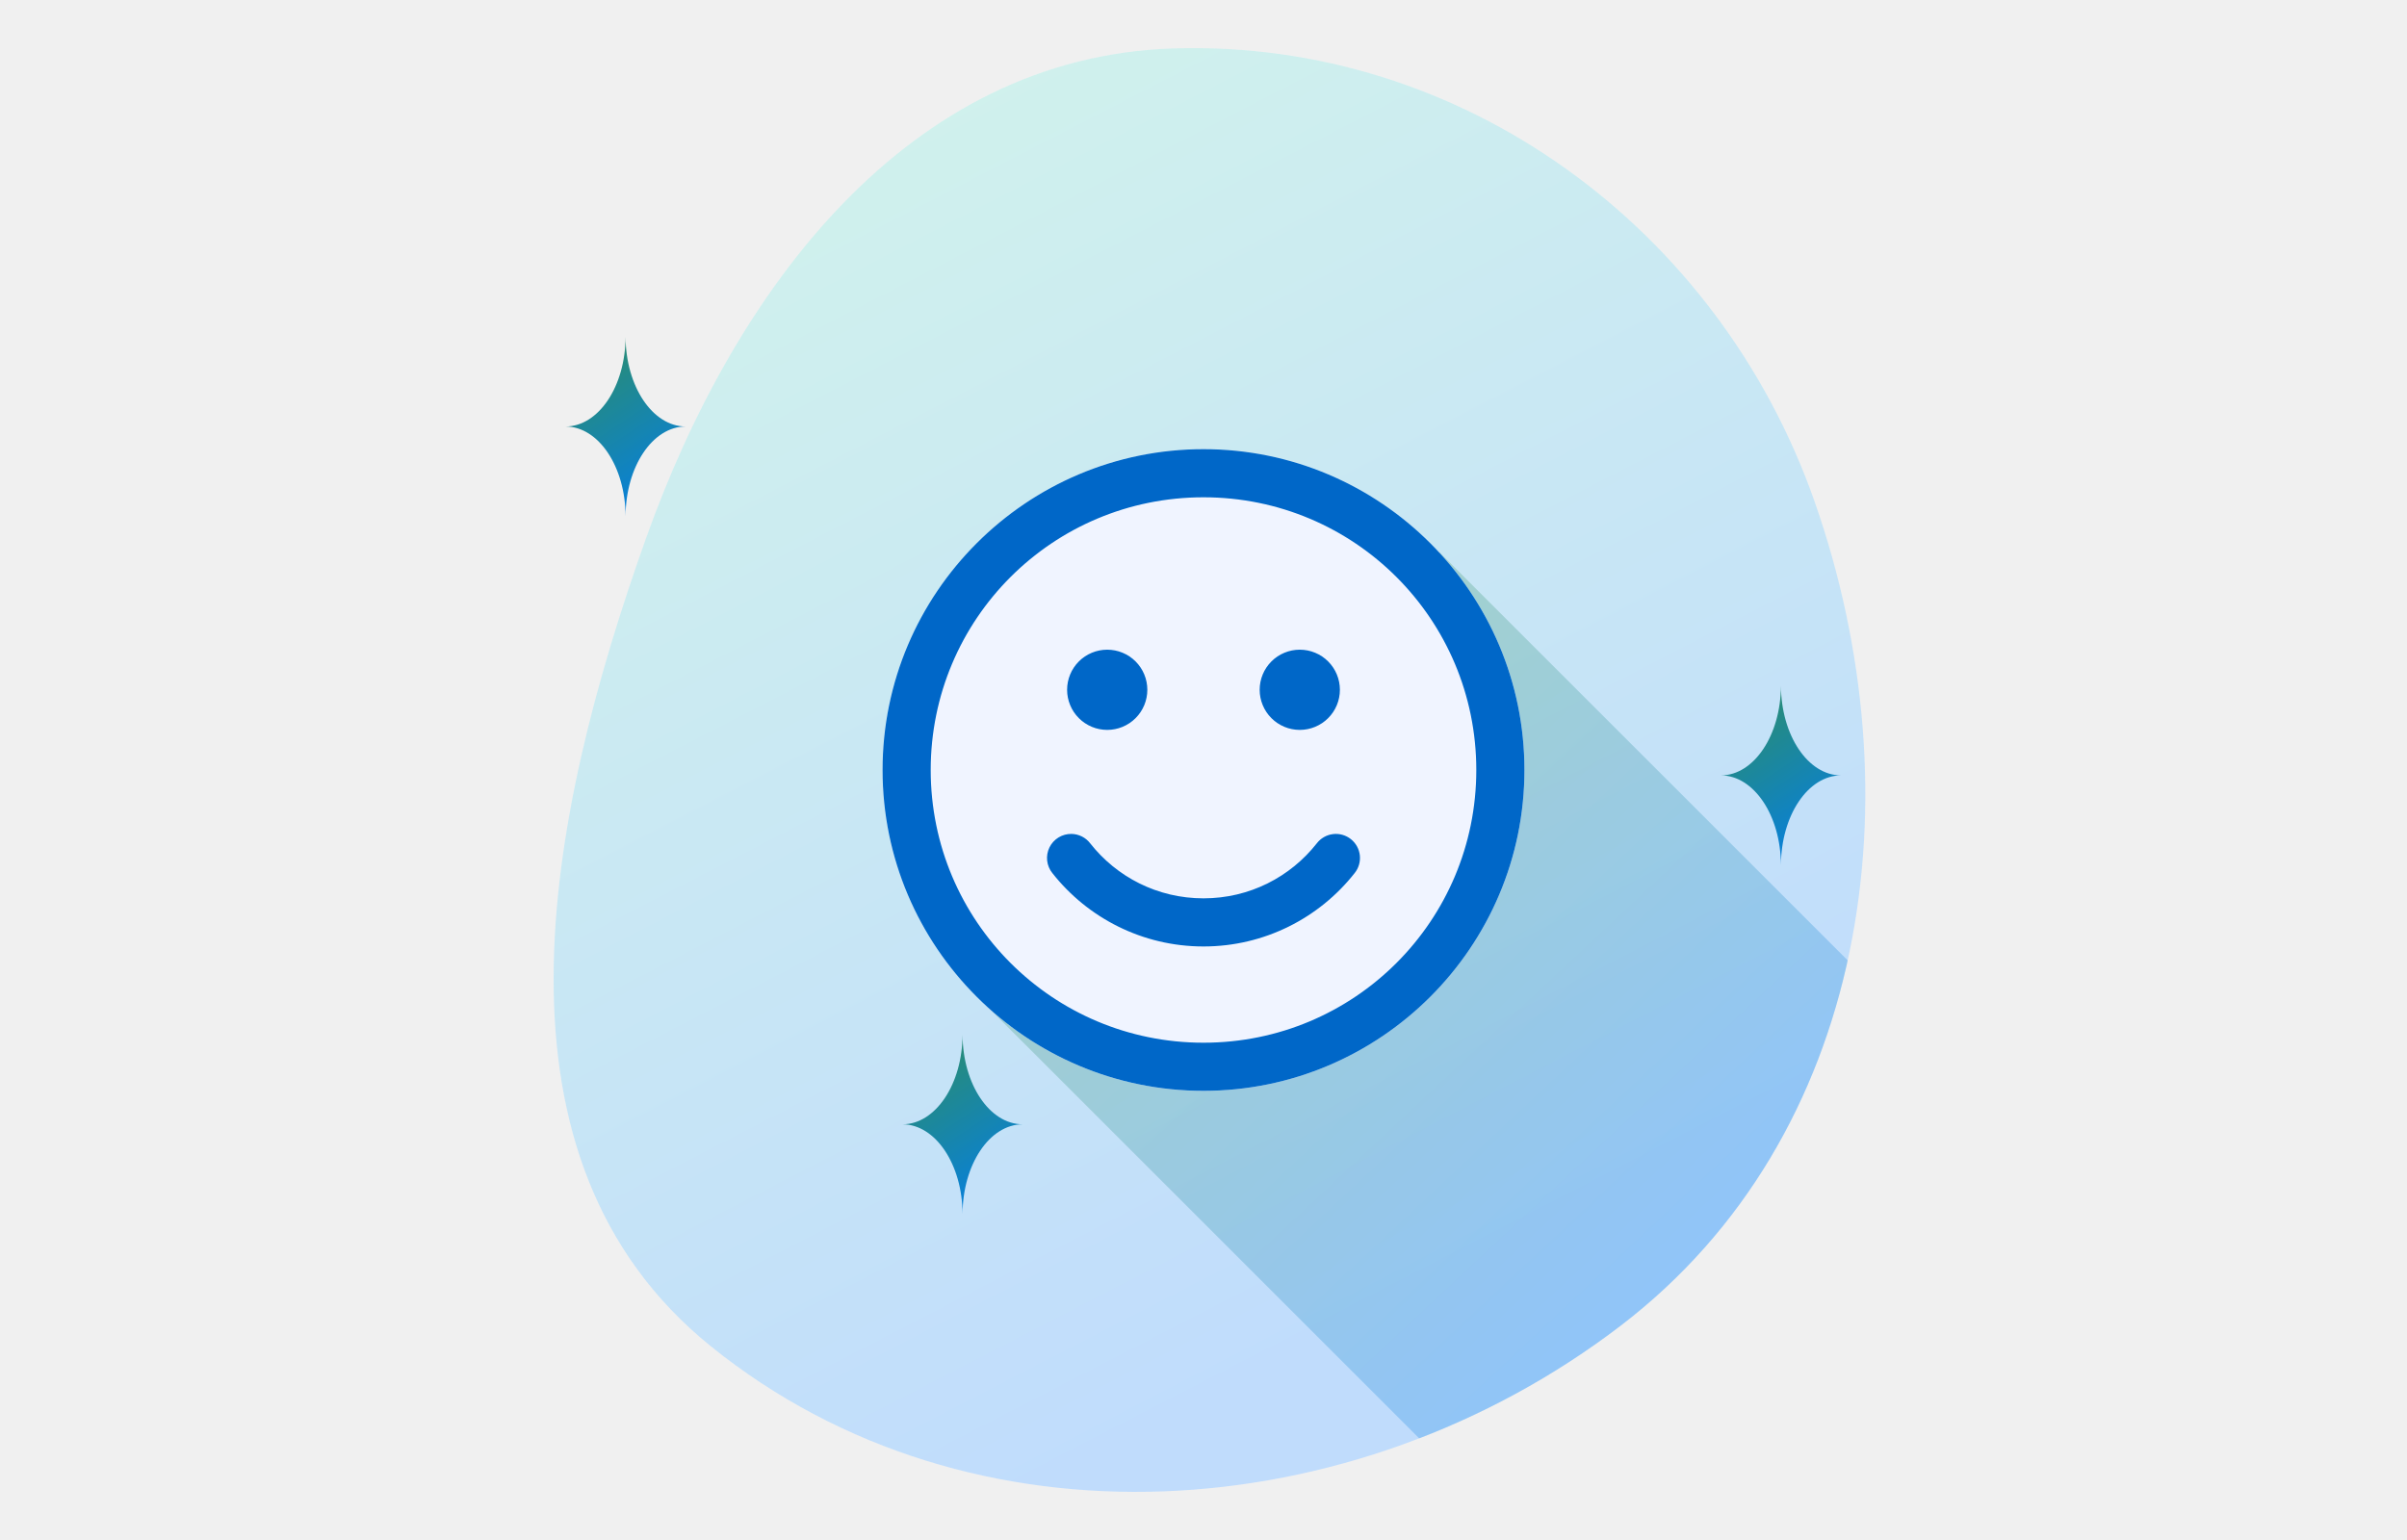
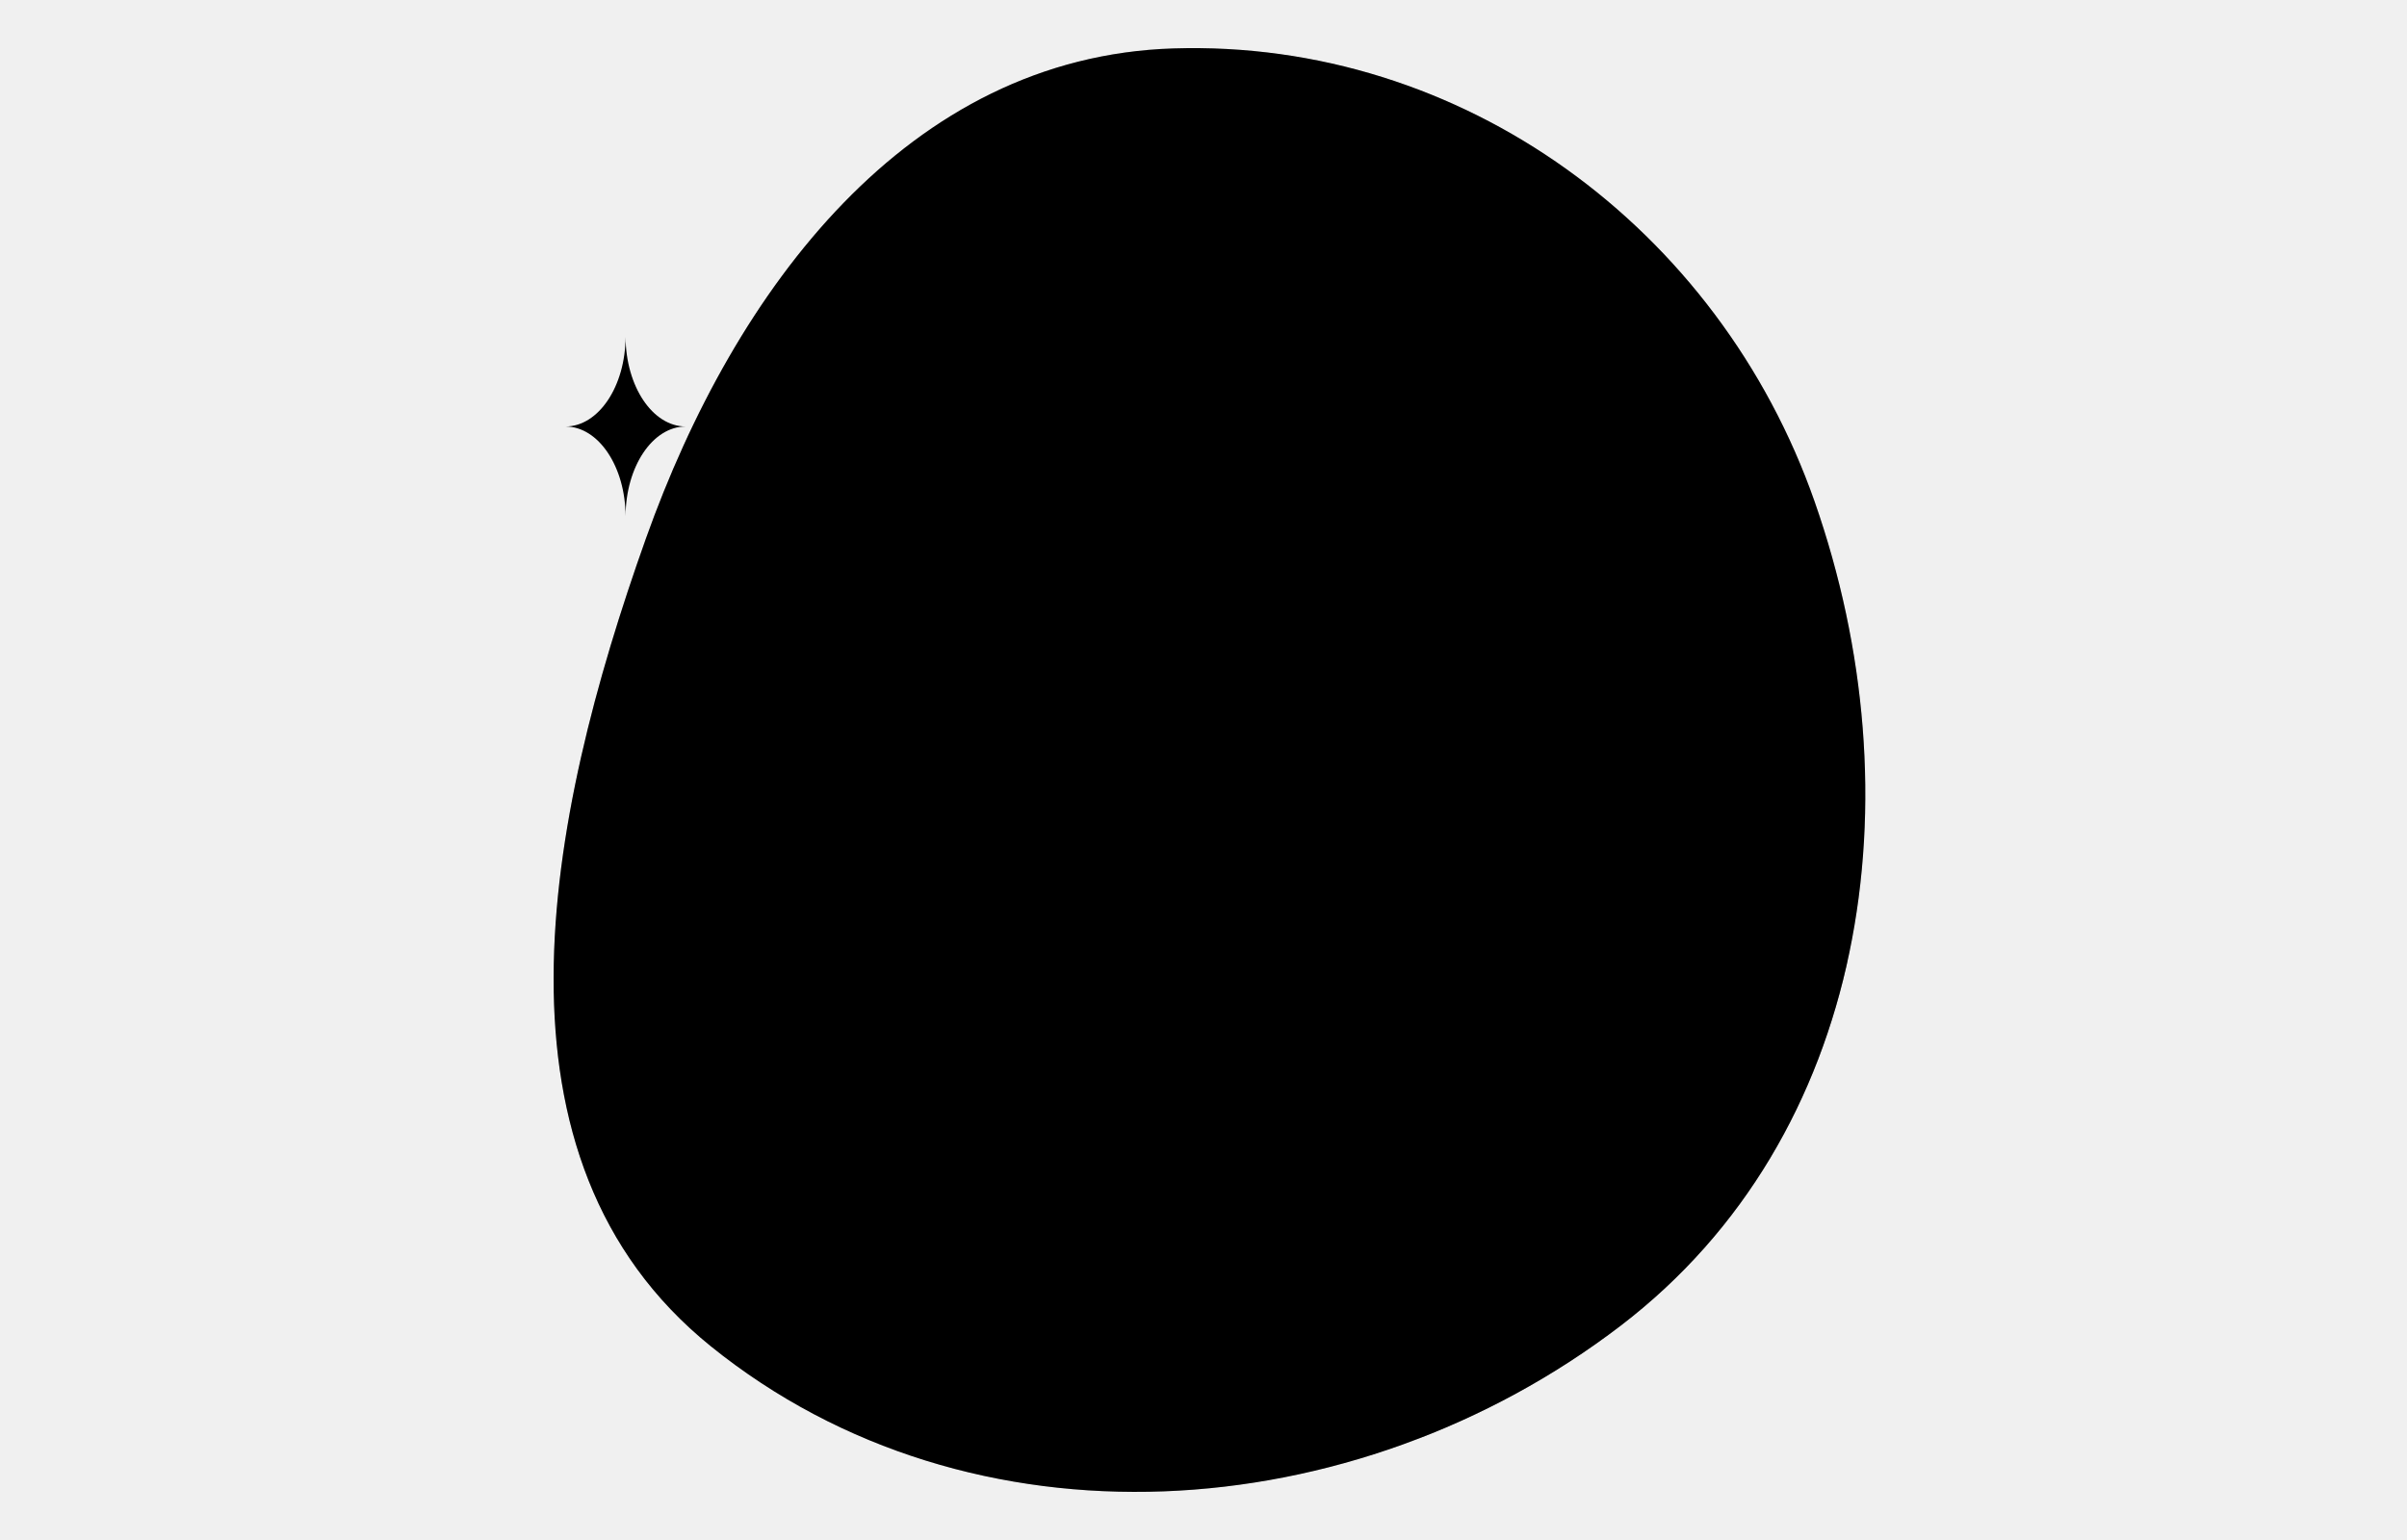
- <svg xmlns="http://www.w3.org/2000/svg" width="200" height="128" viewBox="0 0 200 128" fill="none">
+ <svg xmlns="http://www.w3.org/2000/svg" width="200" height="128" viewBox="0 0 200 128">
  <g clip-path="url(#clip0_713_276)">
-     <path fill-rule="evenodd" clip-rule="evenodd" d="M97.492 4.026C121.525 3.266 142.827 18.992 150.776 41.685C159.348 66.156 155.264 94.416 134.675 110.177C112.543 127.12 80.746 129.407 59.06 111.895C39.751 96.3 45.34 68.141 53.67 44.76C61.07 23.99 75.454 4.724 97.492 4.026Z" fill="#F0F4FF" />
-     <path fill-rule="evenodd" clip-rule="evenodd" d="M97.492 4.026C121.525 3.266 142.827 18.992 150.776 41.685C159.348 66.156 155.264 94.416 134.675 110.177C112.543 127.12 80.746 129.407 59.06 111.895C39.751 96.3 45.34 68.141 53.67 44.76C61.07 23.99 75.454 4.724 97.492 4.026Z" fill="url(#paint0_linear_713_276)" fill-opacity="0.2" />
-     <path d="M56.999 35.449C56.992 35.449 56.986 35.449 56.98 35.449C54.23 35.449 51.998 32.119 51.98 28C51.962 32.109 49.741 35.434 47 35.449C47 35.449 47 35.449 47 35.449C49.741 35.464 51.962 38.789 51.98 42.898C51.998 38.779 54.23 35.449 56.98 35.449C56.986 35.449 56.992 35.449 56.999 35.449C56.999 35.449 56.999 35.449 56.999 35.449Z" fill="url(#paint1_linear_713_276)" />
-     <path d="M152.999 64.449C152.992 64.449 152.986 64.449 152.98 64.449C150.23 64.449 147.998 61.119 147.98 57C147.962 61.109 145.741 64.434 143 64.449C143 64.449 143 64.449 143 64.449C145.741 64.464 147.962 67.789 147.98 71.898C147.998 67.779 150.23 64.449 152.98 64.449C152.986 64.449 152.992 64.449 152.999 64.449C152.999 64.449 152.999 64.449 152.999 64.449Z" fill="url(#paint2_linear_713_276)" />
-     <path d="M84.999 93.449C84.992 93.449 84.986 93.449 84.98 93.449C82.23 93.449 79.998 90.119 79.98 86C79.962 90.109 77.741 93.434 75 93.449C75 93.449 75 93.449 75 93.449C77.741 93.464 79.962 96.789 79.98 100.898C79.998 96.779 82.23 93.449 84.98 93.449C84.986 93.449 84.992 93.449 84.999 93.449C84.999 93.449 84.999 93.449 84.999 93.449Z" fill="url(#paint3_linear_713_276)" />
-     <mask id="mask0_713_276" style="mask-type:alpha" maskUnits="userSpaceOnUse" x="46" y="4" width="109" height="120">
-       <path fill-rule="evenodd" clip-rule="evenodd" d="M97.492 4.026C121.525 3.266 142.827 18.992 150.776 41.685C159.348 66.156 155.264 94.416 134.675 110.177C112.543 127.12 80.746 129.407 59.06 111.895C39.751 96.3 45.34 68.141 53.67 44.76C61.07 23.99 75.454 4.724 97.492 4.026Z" fill="#F0F4FF" />
-       <path fill-rule="evenodd" clip-rule="evenodd" d="M97.492 4.026C121.525 3.266 142.827 18.992 150.776 41.685C159.348 66.156 155.264 94.416 134.675 110.177C112.543 127.12 80.746 129.407 59.06 111.895C39.751 96.3 45.34 68.141 53.67 44.76C61.07 23.99 75.454 4.724 97.492 4.026Z" fill="url(#paint4_linear_713_276)" fill-opacity="0.2" />
+     <path fill-rule="evenodd" clip-rule="evenodd" d="M97.492 4.026C121.525 3.266 142.827 18.992 150.776 41.685C159.348 66.156 155.264 94.416 134.675 110.177C112.543 127.12 80.746 129.407 59.06 111.895C39.751 96.3 45.34 68.141 53.67 44.76C61.07 23.99 75.454 4.724 97.492 4.026Z" />
+     <path fill-rule="evenodd" clip-rule="evenodd" d="M97.492 4.026C121.525 3.266 142.827 18.992 150.776 41.685C159.348 66.156 155.264 94.416 134.675 110.177C112.543 127.12 80.746 129.407 59.06 111.895C39.751 96.3 45.34 68.141 53.67 44.76C61.07 23.99 75.454 4.724 97.492 4.026Z" fill-opacity="0.2" />
+     <path d="M56.999 35.449C56.992 35.449 56.986 35.449 56.98 35.449C54.23 35.449 51.998 32.119 51.98 28C51.962 32.109 49.741 35.434 47 35.449C47 35.449 47 35.449 47 35.449C49.741 35.464 51.962 38.789 51.98 42.898C51.998 38.779 54.23 35.449 56.98 35.449C56.986 35.449 56.992 35.449 56.999 35.449C56.999 35.449 56.999 35.449 56.999 35.449Z" />
+     <path d="M152.999 64.449C152.992 64.449 152.986 64.449 152.98 64.449C150.23 64.449 147.998 61.119 147.98 57C147.962 61.109 145.741 64.434 143 64.449C143 64.449 143 64.449 143 64.449C145.741 64.464 147.962 67.789 147.98 71.898C147.998 67.779 150.23 64.449 152.98 64.449C152.986 64.449 152.992 64.449 152.999 64.449C152.999 64.449 152.999 64.449 152.999 64.449Z" />
+     <path d="M84.999 93.449C84.992 93.449 84.986 93.449 84.98 93.449C82.23 93.449 79.998 90.119 79.98 86C79.962 90.109 77.741 93.434 75 93.449C75 93.449 75 93.449 75 93.449C77.741 93.464 79.962 96.789 79.98 100.898C79.998 96.779 82.23 93.449 84.98 93.449C84.986 93.449 84.992 93.449 84.999 93.449C84.999 93.449 84.999 93.449 84.999 93.449Z" />
+     <mask id="mask0_713_276" style="mask-type: alpha;" maskUnits="userSpaceOnUse" x="46" y="4" width="109" height="120">
+       <path fill-rule="evenodd" clip-rule="evenodd" d="M97.492 4.026C121.525 3.266 142.827 18.992 150.776 41.685C159.348 66.156 155.264 94.416 134.675 110.177C112.543 127.12 80.746 129.407 59.06 111.895C39.751 96.3 45.34 68.141 53.67 44.76C61.07 23.99 75.454 4.724 97.492 4.026Z" />
+       <path fill-rule="evenodd" clip-rule="evenodd" d="M97.492 4.026C121.525 3.266 142.827 18.992 150.776 41.685C159.348 66.156 155.264 94.416 134.675 110.177C112.543 127.12 80.746 129.407 59.06 111.895C39.751 96.3 45.34 68.141 53.67 44.76C61.07 23.99 75.454 4.724 97.492 4.026Z" fill-opacity="0.2" />
    </mask>
    <g mask="url(#mask0_713_276)">
-       <path opacity="0.25" d="M160.321 86.616L119.614 45.909L82.227 83.856L122.456 124.085L160.321 86.616Z" fill="url(#paint5_linear_713_276)" />
+       <path opacity="0.25" d="M160.321 86.616L119.614 45.909L82.227 83.856L122.456 124.085L160.321 86.616Z" />
    </g>
-     <path d="M73.333 64C73.333 49.296 85.296 37.333 100 37.333C114.704 37.333 126.667 49.296 126.667 64C126.667 78.704 114.704 90.667 100 90.667C85.296 90.667 73.333 78.704 73.333 64Z" fill="#F0F4FF" />
-     <path d="M100 37.333C85.296 37.333 73.333 49.296 73.333 64C73.333 78.704 85.296 90.667 100 90.667C114.704 90.667 126.667 78.704 126.667 64C126.667 49.296 114.704 37.333 100 37.333ZM100 41.333C112.542 41.333 122.667 51.458 122.667 64C122.667 76.542 112.542 86.667 100 86.667C87.458 86.667 77.333 76.542 77.333 64C77.333 51.458 87.458 41.333 100 41.333ZM92 54C91.116 54 90.268 54.351 89.643 54.976C89.018 55.601 88.667 56.449 88.667 57.333C88.667 58.217 89.018 59.065 89.643 59.69C90.268 60.316 91.116 60.667 92 60.667C92.884 60.667 93.732 60.316 94.357 59.69C94.982 59.065 95.333 58.217 95.333 57.333C95.333 56.449 94.982 55.601 94.357 54.976C93.732 54.351 92.884 54 92 54ZM108 54C107.116 54 106.268 54.351 105.643 54.976C105.018 55.601 104.667 56.449 104.667 57.333C104.667 58.217 105.018 59.065 105.643 59.69C106.268 60.316 107.116 60.667 108 60.667C108.884 60.667 109.732 60.316 110.357 59.69C110.982 59.065 111.333 58.217 111.333 57.333C111.333 56.449 110.982 55.601 110.357 54.976C109.732 54.351 108.884 54 108 54ZM89.031 69.312C88.651 69.306 88.276 69.409 87.952 69.607C87.628 69.806 87.367 70.094 87.2 70.436C87.033 70.778 86.967 71.16 87.01 71.538C87.053 71.916 87.203 72.275 87.443 72.57C90.368 76.288 94.924 78.667 100 78.667C105.076 78.667 109.631 76.288 112.557 72.57C112.724 72.364 112.848 72.127 112.922 71.873C112.996 71.619 113.019 71.352 112.99 71.089C112.96 70.826 112.879 70.571 112.75 70.34C112.621 70.108 112.447 69.904 112.239 69.741C112.031 69.577 111.792 69.456 111.537 69.385C111.282 69.314 111.015 69.295 110.752 69.328C110.489 69.361 110.236 69.446 110.006 69.578C109.776 69.71 109.575 69.886 109.414 70.096C107.22 72.885 103.83 74.667 100 74.667C96.169 74.667 92.78 72.885 90.586 70.096C90.403 69.857 90.168 69.662 89.898 69.526C89.629 69.391 89.333 69.317 89.031 69.312Z" fill="#0067C8" />
+     <path d="M73.333 64C73.333 49.296 85.296 37.333 100 37.333C114.704 37.333 126.667 49.296 126.667 64C126.667 78.704 114.704 90.667 100 90.667C85.296 90.667 73.333 78.704 73.333 64Z" />
+     <path d="M100 37.333C85.296 37.333 73.333 49.296 73.333 64C73.333 78.704 85.296 90.667 100 90.667C114.704 90.667 126.667 78.704 126.667 64C126.667 49.296 114.704 37.333 100 37.333ZM100 41.333C112.542 41.333 122.667 51.458 122.667 64C122.667 76.542 112.542 86.667 100 86.667C87.458 86.667 77.333 76.542 77.333 64C77.333 51.458 87.458 41.333 100 41.333ZM92 54C91.116 54 90.268 54.351 89.643 54.976C89.018 55.601 88.667 56.449 88.667 57.333C88.667 58.217 89.018 59.065 89.643 59.69C90.268 60.316 91.116 60.667 92 60.667C92.884 60.667 93.732 60.316 94.357 59.69C94.982 59.065 95.333 58.217 95.333 57.333C95.333 56.449 94.982 55.601 94.357 54.976C93.732 54.351 92.884 54 92 54ZM108 54C107.116 54 106.268 54.351 105.643 54.976C105.018 55.601 104.667 56.449 104.667 57.333C104.667 58.217 105.018 59.065 105.643 59.69C106.268 60.316 107.116 60.667 108 60.667C108.884 60.667 109.732 60.316 110.357 59.69C110.982 59.065 111.333 58.217 111.333 57.333C111.333 56.449 110.982 55.601 110.357 54.976C109.732 54.351 108.884 54 108 54ZM89.031 69.312C88.651 69.306 88.276 69.409 87.952 69.607C87.628 69.806 87.367 70.094 87.2 70.436C87.033 70.778 86.967 71.16 87.01 71.538C87.053 71.916 87.203 72.275 87.443 72.57C90.368 76.288 94.924 78.667 100 78.667C105.076 78.667 109.631 76.288 112.557 72.57C112.724 72.364 112.848 72.127 112.922 71.873C112.996 71.619 113.019 71.352 112.99 71.089C112.96 70.826 112.879 70.571 112.75 70.34C112.621 70.108 112.447 69.904 112.239 69.741C112.031 69.577 111.792 69.456 111.537 69.385C111.282 69.314 111.015 69.295 110.752 69.328C110.489 69.361 110.236 69.446 110.006 69.578C109.776 69.71 109.575 69.886 109.414 70.096C107.22 72.885 103.83 74.667 100 74.667C96.169 74.667 92.78 72.885 90.586 70.096C90.403 69.857 90.168 69.662 89.898 69.526C89.629 69.391 89.333 69.317 89.031 69.312Z" />
  </g>
  <defs>
    <linearGradient id="paint0_linear_713_276" x1="126.563" y1="104" x2="75.218" y2="4.481" gradientUnits="userSpaceOnUse">
      <stop stop-color="#007DF2" />
      <stop offset="1" stop-color="#53EA9F" />
    </linearGradient>
    <linearGradient id="paint1_linear_713_276" x1="47" y1="28" x2="57" y2="43" gradientUnits="userSpaceOnUse">
      <stop stop-color="#308F5F" />
      <stop offset="1" stop-color="#007DF2" />
    </linearGradient>
    <linearGradient id="paint2_linear_713_276" x1="143" y1="57" x2="153" y2="72" gradientUnits="userSpaceOnUse">
      <stop stop-color="#308F5F" />
      <stop offset="1" stop-color="#007DF2" />
    </linearGradient>
    <linearGradient id="paint3_linear_713_276" x1="75" y1="86" x2="85" y2="101" gradientUnits="userSpaceOnUse">
      <stop stop-color="#308F5F" />
      <stop offset="1" stop-color="#007DF2" />
    </linearGradient>
    <linearGradient id="paint4_linear_713_276" x1="126.563" y1="104" x2="75.218" y2="4.481" gradientUnits="userSpaceOnUse">
      <stop stop-color="#007DF2" />
      <stop offset="1" stop-color="#53EA9F" />
    </linearGradient>
    <linearGradient id="paint5_linear_713_276" x1="93.765" y1="72.435" x2="133.246" y2="114.68" gradientUnits="userSpaceOnUse">
      <stop stop-color="#308F5F" />
      <stop offset="1" stop-color="#007DF2" />
    </linearGradient>
    <clipPath id="clip0_713_276">
-       <rect width="200" height="128" fill="white" />
+       <rect width="200" height="128" />
    </clipPath>
  </defs>
</svg>
